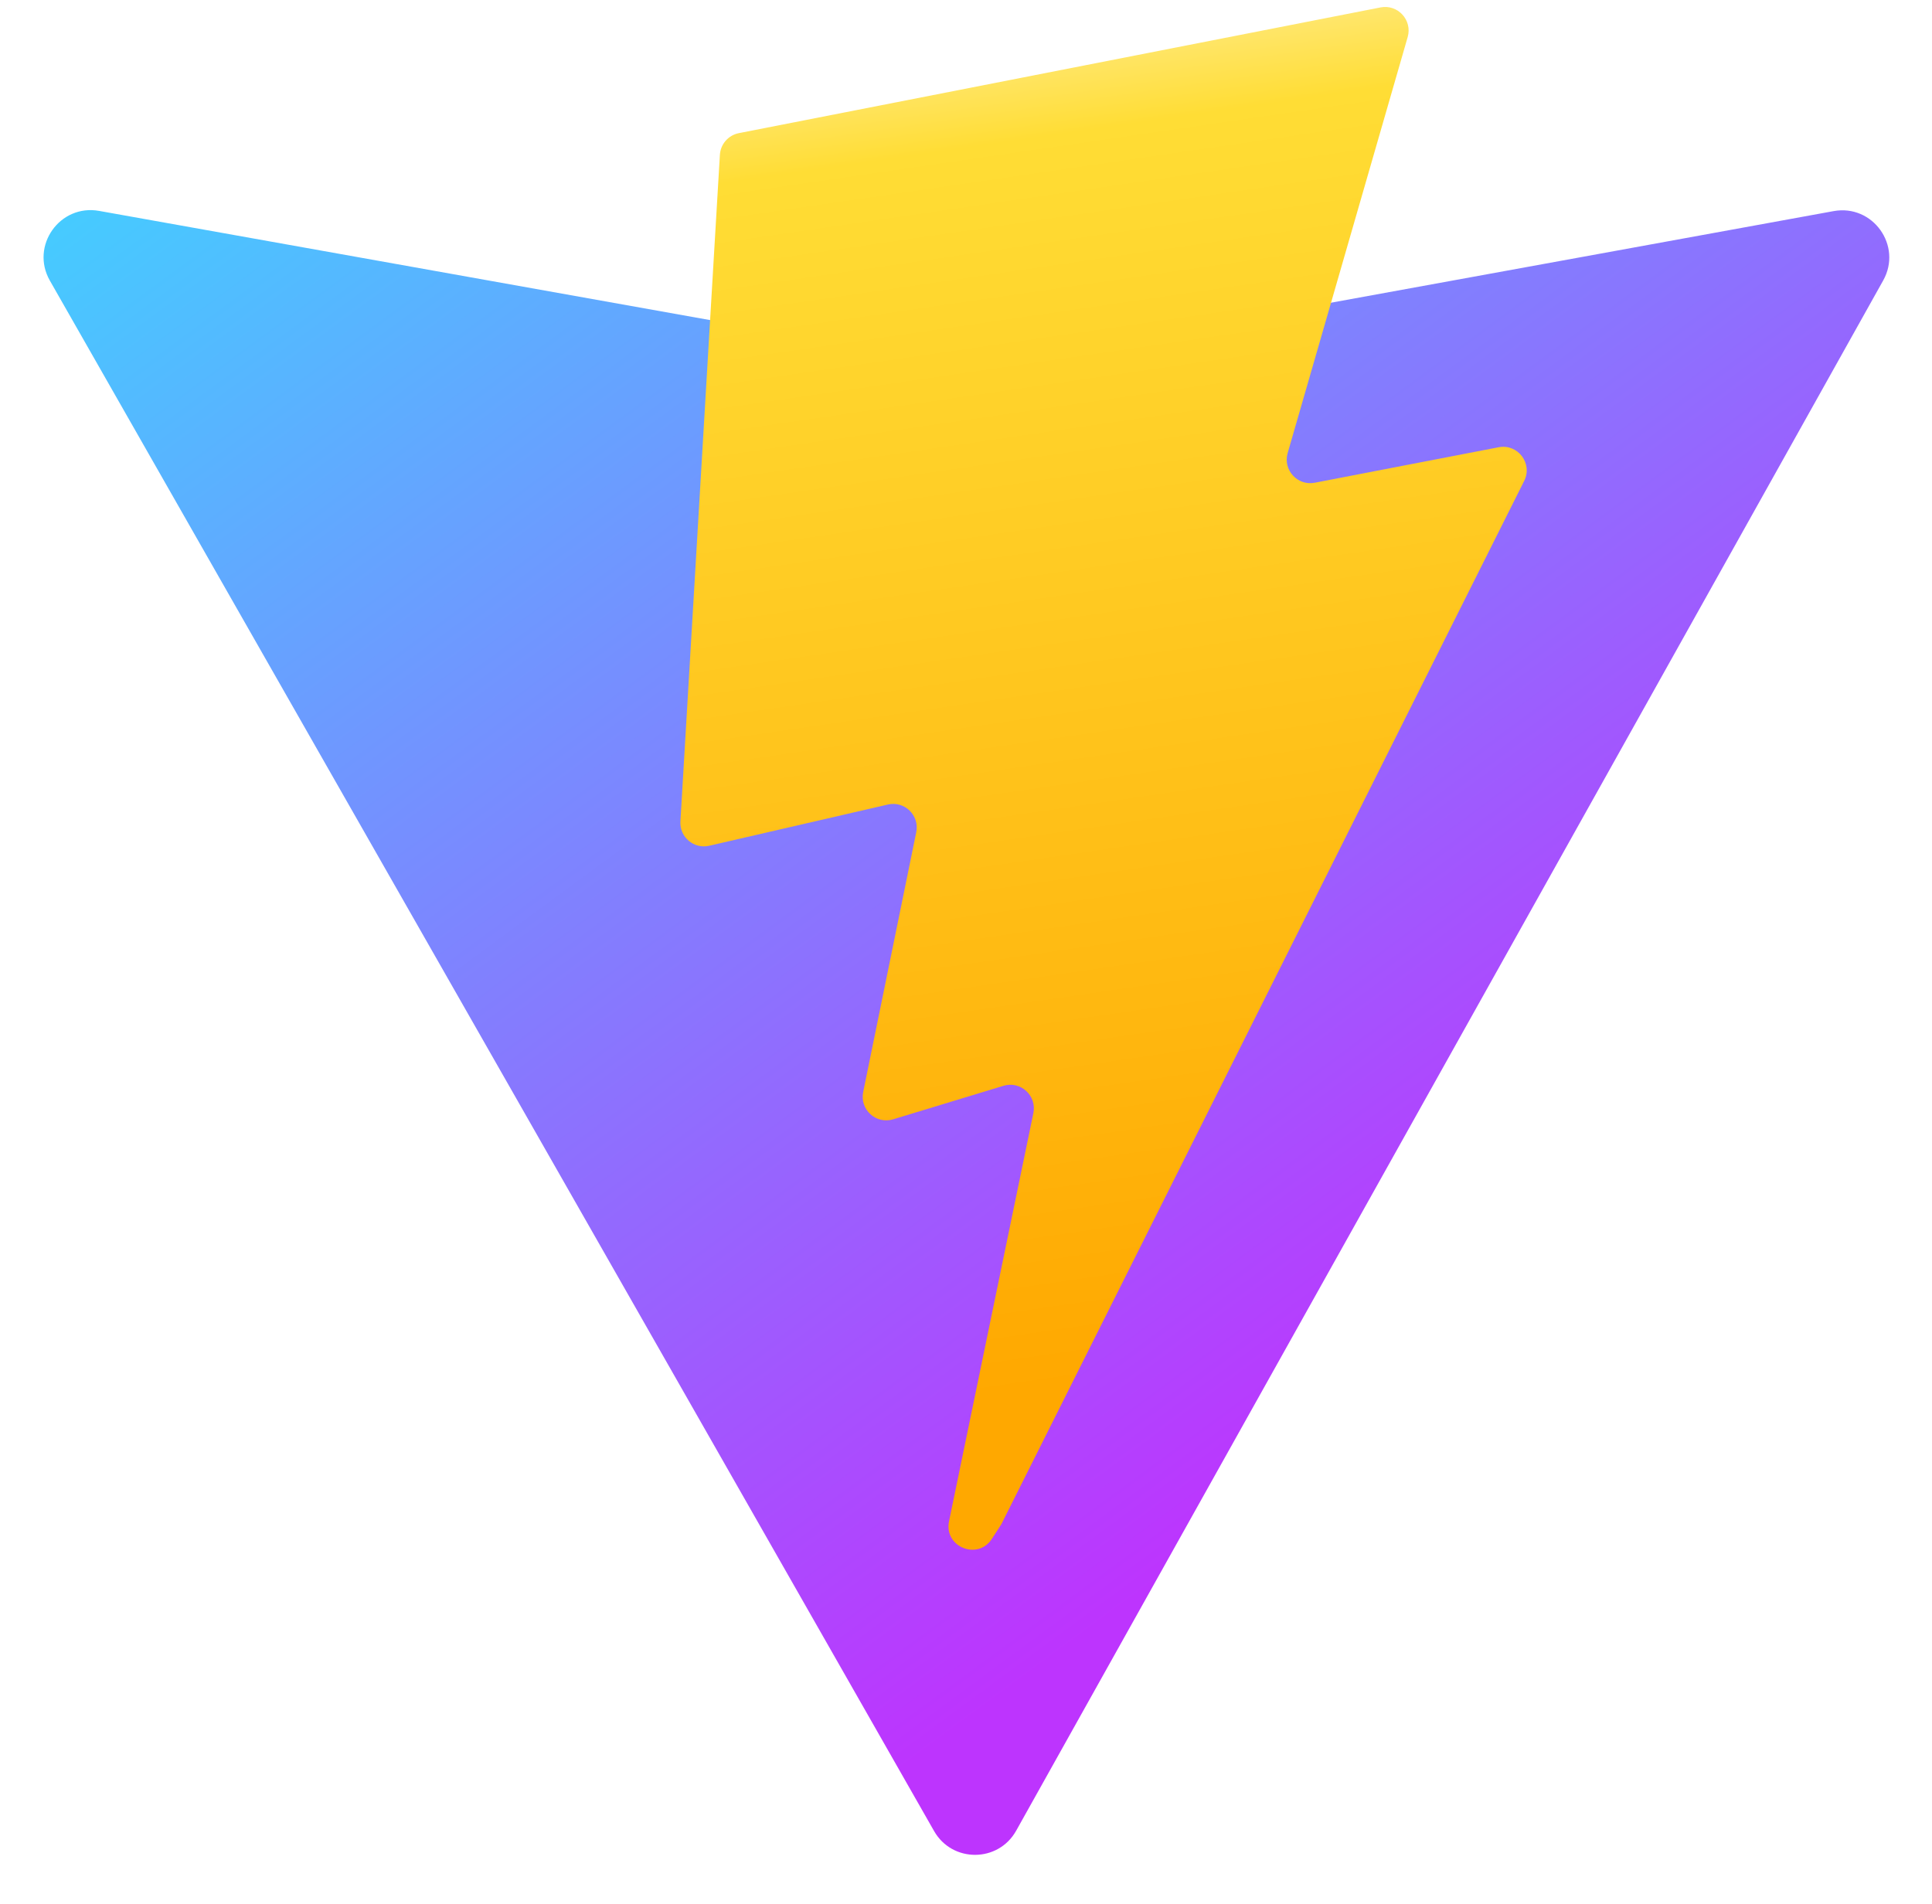
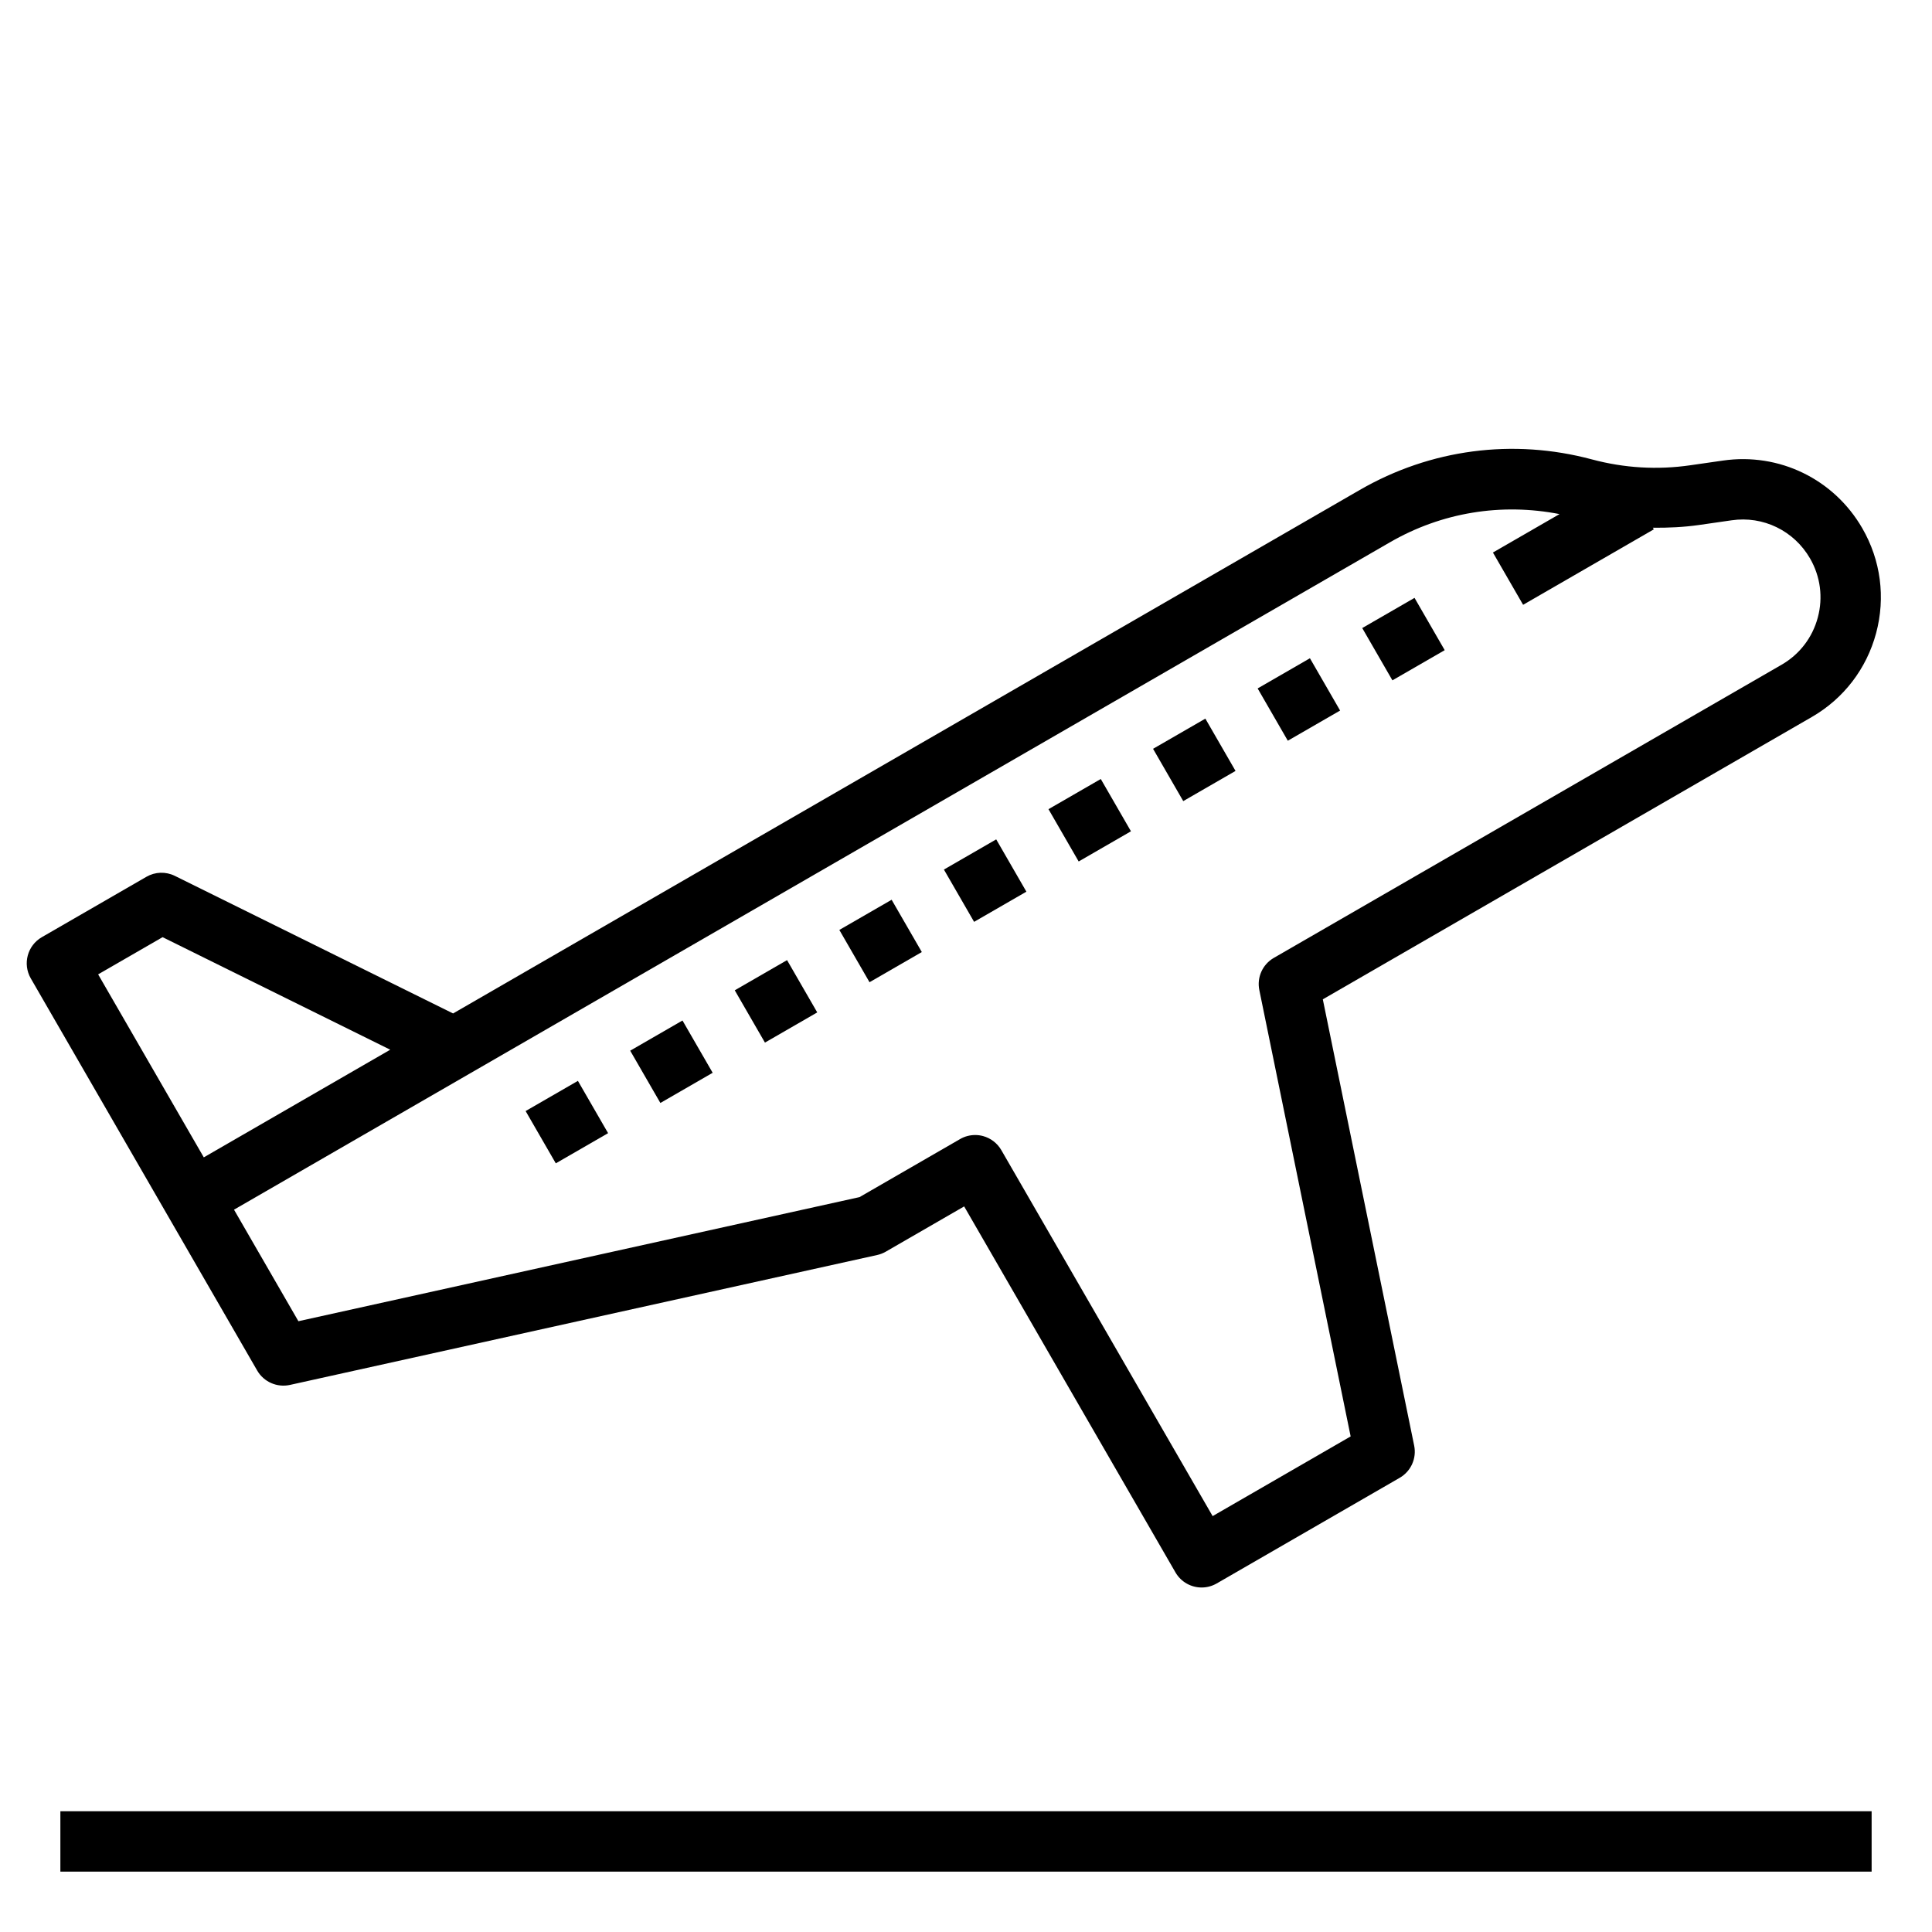
- <svg xmlns="http://www.w3.org/2000/svg" width="410" height="404" viewBox="0 0 410 404" fill="none">
-   <path d="M399.641 59.525L215.643 388.545C211.844 395.338 202.084 395.378 198.228 388.618L10.582 59.556C6.381 52.19 12.68 43.267 21.028 44.759L205.223 77.682C206.398 77.892 207.601 77.89 208.776 77.676L389.119 44.806C397.439 43.289 403.768 52.143 399.641 59.525Z" fill="url(#paint0_linear)" />
-   <path d="M292.965 1.574L156.801 28.255C154.563 28.694 152.906 30.59 152.771 32.866L144.395 174.33C144.198 177.662 147.258 180.248 150.51 179.498L188.42 170.749C191.967 169.931 195.172 173.055 194.443 176.622L183.18 231.775C182.422 235.487 185.907 238.661 189.532 237.56L212.947 230.446C216.577 229.344 220.065 232.527 219.297 236.242L201.398 322.875C200.278 328.294 207.486 331.249 210.492 326.603L212.5 323.5L323.454 102.072C325.312 98.365 322.108 94.137 318.036 94.923L279.014 102.454C275.347 103.161 272.227 99.746 273.262 96.158L298.731 7.867C299.767 4.273 296.636 0.855 292.965 1.574Z" fill="url(#paint1_linear)" />
-   <defs>
-     <linearGradient id="paint0_linear" x1="6" y1="33" x2="235" y2="344" gradientUnits="userSpaceOnUse">
-       <stop stop-color="#41D1FF" />
-       <stop offset="1" stop-color="#BD34FE" />
-     </linearGradient>
-     <linearGradient id="paint1_linear" x1="194.651" y1="8.818" x2="236.076" y2="292.989" gradientUnits="userSpaceOnUse">
-       <stop stop-color="#FFEA83" />
-       <stop offset="0.083" stop-color="#FFDD35" />
-       <stop offset="1" stop-color="#FFA800" />
-     </linearGradient>
-   </defs>
+ <svg xmlns="http://www.w3.org/2000/svg" version="1.1" id="Layer_1_1_" x="0px" y="0px" viewBox="0 0 64 64" style="enable-background:new 0 0 64 64;" xml:space="preserve">
+   <path d="M57.075,15.257l-1.078,0.155c-1.094,0.159-2.194,0.093-3.264-0.194c-2.615-0.7-5.344-0.341-7.688,1.012L15.009,33.572  l-9.216-4.557c-0.301-0.149-0.654-0.137-0.943,0.03l-3.464,2c-0.479,0.276-0.642,0.888-0.366,1.366l7.5,12.99  c0.218,0.377,0.656,0.569,1.082,0.477l19.455-4.304c0.1-0.022,0.196-0.06,0.284-0.11l2.598-1.5l7,12.124  c0.186,0.321,0.521,0.5,0.867,0.5c0.169,0,0.341-0.043,0.499-0.134l6.062-3.5c0.373-0.215,0.566-0.645,0.479-1.067L43.82,33.104  l16.196-9.351c1.059-0.611,1.816-1.599,2.133-2.78c0.316-1.181,0.154-2.415-0.458-3.474C60.75,15.87,58.94,14.988,57.075,15.257z   M5.386,31.045l7.541,3.728l-6.176,3.566l-3.5-6.062L5.386,31.045z M60.217,20.456c-0.178,0.665-0.604,1.221-1.201,1.565  l-16.82,9.711c-0.373,0.215-0.566,0.645-0.479,1.067l3.025,14.784l-4.572,2.64l-7-12.124c-0.133-0.229-0.351-0.397-0.607-0.466  c-0.085-0.023-0.172-0.034-0.259-0.034c-0.174,0-0.347,0.045-0.5,0.134l-3.331,1.923L9.885,43.767l-2.133-3.695l7.794-4.5  l30.5-17.609c1.716-0.991,3.689-1.309,5.615-0.933l-2.206,1.273l1,1.732l4.33-2.5l-0.031-0.053c0.509,0.004,1.018-0.018,1.528-0.091  l1.078-0.155c1.047-0.154,2.069,0.344,2.6,1.263C60.304,19.096,60.396,19.791,60.217,20.456z" />
+   <rect x="2" y="60" width="60" height="2" />
+   <rect x="45.491" y="20.17" transform="matrix(0.8661 -0.4999 0.4999 0.8661 -4.3569 26.0768)" width="2" height="2" />
+   <rect x="42.026" y="22.17" transform="matrix(0.8661 -0.4999 0.4999 0.8661 -5.8207 24.6127)" width="2" height="2" />
+   <rect x="38.562" y="24.17" transform="matrix(0.8661 -0.4999 0.4999 0.8661 -7.2844 23.1489)" width="2" height="2" />
+   <rect x="35.098" y="26.17" transform="matrix(0.8661 -0.4999 0.4999 0.8661 -8.7483 21.6849)" width="2" height="2" />
+   <rect x="31.634" y="28.17" transform="matrix(0.8661 -0.4999 0.4999 0.8661 -10.212 20.2211)" width="2" height="2" />
+   <rect x="28.17" y="30.17" transform="matrix(0.8661 -0.4999 0.4999 0.8661 -11.6758 18.7572)" width="2" height="2" />
+   <rect x="24.706" y="32.17" transform="matrix(0.8661 -0.4999 0.4999 0.8661 -13.1396 17.2932)" width="2" height="2" />
+   <rect x="21.242" y="34.17" transform="matrix(0.8661 -0.4999 0.4999 0.8661 -14.6033 15.8293)" width="2" height="2" />
+   <rect x="17.778" y="36.17" transform="matrix(0.8661 -0.4999 0.4999 0.8661 -16.0671 14.3654)" width="2" height="2" />
</svg>
